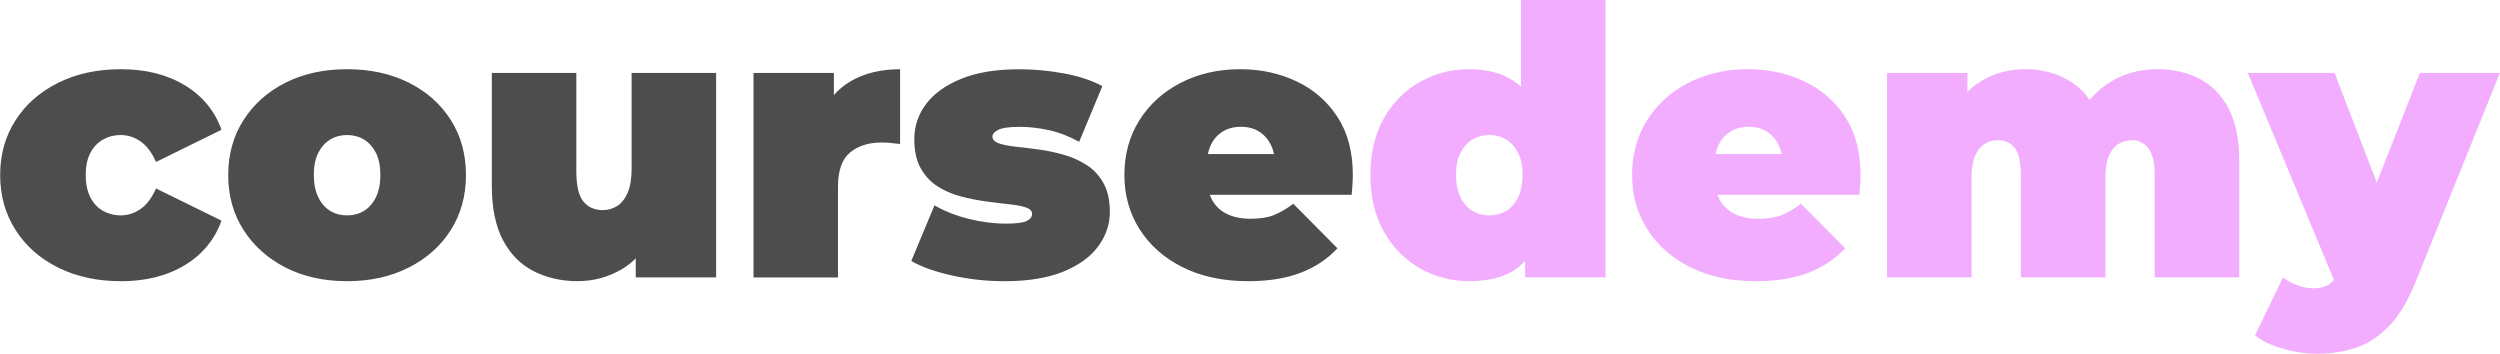
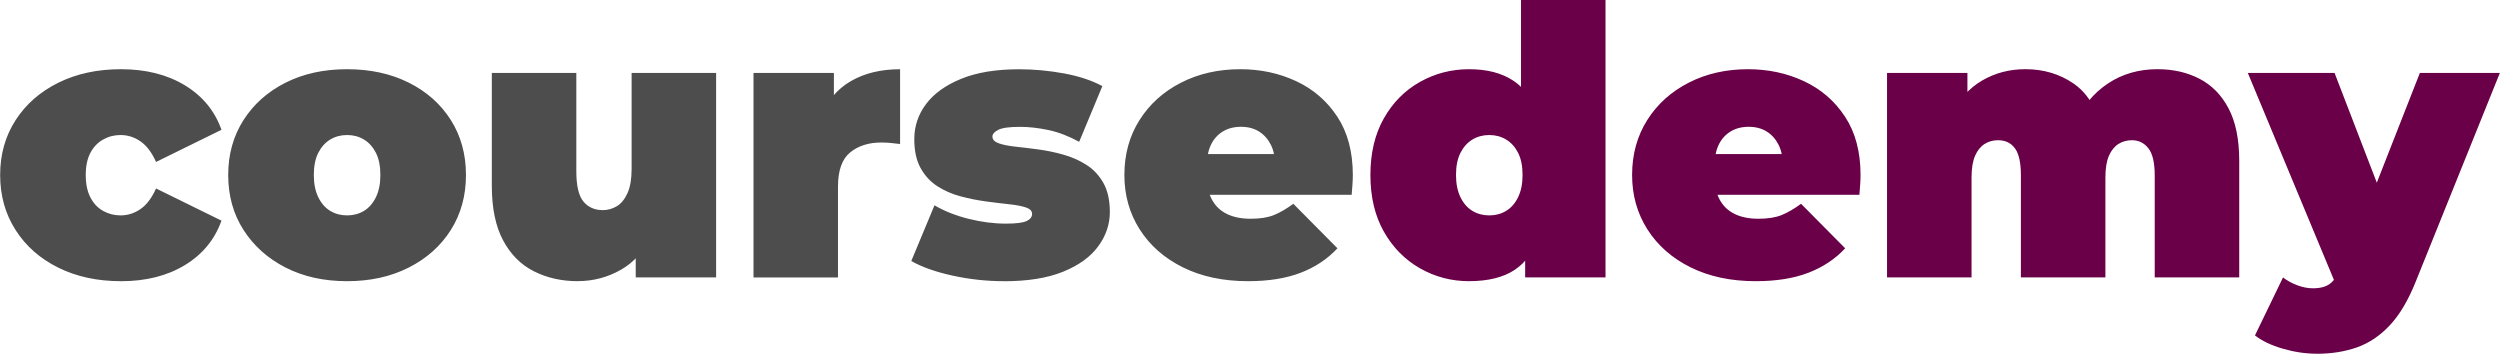
<svg xmlns="http://www.w3.org/2000/svg" xml:space="preserve" width="3.838in" height="0.543in" version="1.1" style="shape-rendering:geometricPrecision; text-rendering:geometricPrecision; image-rendering:optimizeQuality; fill-rule:evenodd; clip-rule:evenodd" viewBox="0 0 892.46 126.28">
  <defs>
    <style type="text/css">
   
    .fil0 {fill:#4D4D4D;fill-rule:nonzero}
-     .fil1 {fill:#F2ADFE;fill-rule:nonzero}
+     .fil1 {fill:#690048;fill-rule:nonzero}
   
  </style>
  </defs>
  <g id="Layer_x0020_1">
-     <g id="_1466078952384">
-       <path class="fil0" d="M43.11 100.39c-8.36,0 -15.8,-1.6 -22.29,-4.8 -6.5,-3.2 -11.59,-7.67 -15.28,-13.42 -3.69,-5.74 -5.54,-12.3 -5.54,-19.69 0,-7.38 1.85,-13.92 5.54,-19.62 3.69,-5.7 8.79,-10.14 15.28,-13.35 6.5,-3.2 13.92,-4.8 22.29,-4.8 8.9,0 16.51,1.91 22.83,5.74 6.32,3.83 10.68,9.12 13.08,15.89l-23.36 11.48c-1.51,-3.38 -3.36,-5.83 -5.54,-7.34 -2.18,-1.51 -4.56,-2.27 -7.14,-2.27 -2.23,0 -4.3,0.53 -6.21,1.6 -1.91,1.07 -3.43,2.65 -4.54,4.74 -1.11,2.09 -1.67,4.74 -1.67,7.94 0,3.2 0.56,5.87 1.67,8.01 1.11,2.14 2.62,3.74 4.54,4.8 1.91,1.07 3.98,1.6 6.21,1.6 2.58,0 4.96,-0.76 7.14,-2.27 2.18,-1.51 4.03,-3.96 5.54,-7.34l23.36 11.48c-2.41,6.76 -6.76,12.06 -13.08,15.89 -6.32,3.83 -13.92,5.74 -22.83,5.74l0 -0.01zm80.76 0c-8.28,0 -15.6,-1.62 -21.96,-4.87 -6.36,-3.25 -11.37,-7.72 -15.02,-13.42 -3.65,-5.69 -5.47,-12.23 -5.47,-19.62 0,-7.38 1.83,-13.92 5.47,-19.62 3.65,-5.7 8.65,-10.14 15.02,-13.35 6.36,-3.2 13.68,-4.8 21.96,-4.8 8.28,0 15.62,1.6 22.02,4.8 6.41,3.2 11.41,7.65 15.02,13.35 3.6,5.7 5.4,12.23 5.4,19.62 0,7.38 -1.8,13.92 -5.4,19.62 -3.6,5.7 -8.61,10.17 -15.02,13.42 -6.41,3.25 -13.75,4.87 -22.02,4.87zm0 -23.49c2.23,0 4.23,-0.53 6.01,-1.6 1.78,-1.07 3.2,-2.69 4.27,-4.87 1.07,-2.18 1.6,-4.83 1.6,-7.94 0,-3.2 -0.53,-5.85 -1.6,-7.94 -1.07,-2.09 -2.49,-3.67 -4.27,-4.74 -1.78,-1.07 -3.78,-1.6 -6.01,-1.6 -2.23,0 -4.23,0.53 -6.01,1.6 -1.78,1.07 -3.2,2.65 -4.27,4.74 -1.07,2.09 -1.6,4.74 -1.6,7.94 0,3.11 0.53,5.76 1.6,7.94 1.07,2.18 2.49,3.8 4.27,4.87 1.78,1.07 3.78,1.6 6.01,1.6zm82.36 23.49c-5.78,0 -11.01,-1.18 -15.68,-3.54 -4.67,-2.36 -8.34,-6.05 -11.01,-11.08 -2.67,-5.03 -4,-11.5 -4,-19.42l0 -40.31 30.17 0 0 35.1c0,5.16 0.84,8.77 2.53,10.81 1.69,2.04 4.01,3.07 6.94,3.07 1.78,0 3.45,-0.47 5,-1.4 1.56,-0.93 2.82,-2.5 3.8,-4.67 0.98,-2.18 1.47,-5.05 1.47,-8.61l0 -34.31 30.17 0 0 73.01 -28.7 0 0 -21.09 5.74 5.74c-2.58,5.7 -6.25,9.9 -11.01,12.61 -4.76,2.71 -9.9,4.07 -15.42,4.07l0 0.01zm62.74 -1.33l0 -73.01 28.7 0 0 22.02 -4.67 -6.27c2.23,-5.7 5.78,-9.97 10.68,-12.81 4.89,-2.85 10.77,-4.27 17.62,-4.27l0 26.7c-1.33,-0.18 -2.51,-0.31 -3.54,-0.4 -1.02,-0.09 -2.07,-0.14 -3.14,-0.14 -4.54,0 -8.25,1.18 -11.15,3.54 -2.89,2.36 -4.34,6.43 -4.34,12.21l0 32.44 -30.17 0 0.01 -0.01zm89.43 1.33c-6.23,0 -12.37,-0.67 -18.42,-2 -6.05,-1.33 -10.95,-3.07 -14.68,-5.2l8.28 -19.89c3.47,2.04 7.5,3.65 12.08,4.8 4.59,1.16 9.06,1.74 13.42,1.74 3.65,0 6.12,-0.31 7.41,-0.93 1.29,-0.62 1.94,-1.47 1.94,-2.53 0,-1.07 -0.76,-1.85 -2.27,-2.34 -1.51,-0.49 -3.51,-0.87 -6.01,-1.13 -2.49,-0.26 -5.23,-0.6 -8.21,-1 -2.98,-0.4 -5.98,-1 -9.01,-1.8 -3.02,-0.8 -5.78,-2 -8.28,-3.6 -2.49,-1.6 -4.5,-3.76 -6.01,-6.48 -1.51,-2.71 -2.27,-6.16 -2.27,-10.34 0,-4.62 1.4,-8.81 4.21,-12.55 2.8,-3.74 6.99,-6.74 12.55,-9.01 5.56,-2.27 12.44,-3.4 20.62,-3.4 5.34,0 10.68,0.49 16.02,1.47 5.34,0.98 9.92,2.49 13.75,4.54l-8.28 19.89c-3.74,-2.04 -7.41,-3.45 -11.01,-4.21 -3.6,-0.76 -6.97,-1.13 -10.08,-1.13 -3.83,0 -6.43,0.35 -7.81,1.07 -1.38,0.71 -2.07,1.51 -2.07,2.4 0,1.07 0.76,1.87 2.27,2.41 1.51,0.53 3.51,0.93 6.01,1.2 2.49,0.26 5.23,0.6 8.21,1 2.98,0.4 5.96,1.02 8.94,1.87 2.98,0.84 5.72,2.07 8.21,3.67 2.49,1.6 4.5,3.76 6.01,6.47 1.51,2.71 2.27,6.16 2.27,10.34 0,4.36 -1.38,8.43 -4.14,12.21 -2.76,3.78 -6.94,6.8 -12.55,9.08 -5.61,2.27 -12.64,3.4 -21.09,3.4l0.01 -0.01zm87.16 0c-8.9,0 -16.66,-1.65 -23.29,-4.94 -6.63,-3.29 -11.77,-7.81 -15.42,-13.55 -3.65,-5.74 -5.47,-12.21 -5.47,-19.42 0,-7.38 1.8,-13.92 5.41,-19.62 3.6,-5.7 8.54,-10.14 14.82,-13.35 6.27,-3.2 13.33,-4.8 21.15,-4.8 7.21,0 13.86,1.42 19.96,4.27 6.1,2.85 10.99,7.07 14.68,12.68 3.69,5.61 5.54,12.55 5.54,20.82 0,1.07 -0.04,2.24 -0.14,3.54 -0.09,1.29 -0.18,2.47 -0.27,3.54l-56.19 0 0 -14.55 40.18 0 -11.35 3.87c0,-2.85 -0.51,-5.27 -1.54,-7.27 -1.02,-2 -2.42,-3.56 -4.21,-4.67 -1.78,-1.11 -3.92,-1.67 -6.41,-1.67 -2.49,0 -4.65,0.56 -6.47,1.67 -1.83,1.11 -3.23,2.67 -4.21,4.67 -0.98,2 -1.47,4.42 -1.47,7.27l0 4.54c0,3.11 0.62,5.78 1.87,8.01 1.25,2.23 3.02,3.89 5.34,5 2.31,1.11 5.12,1.67 8.41,1.67 3.38,0 6.16,-0.44 8.34,-1.34 2.18,-0.89 4.47,-2.23 6.88,-4l15.75 15.89c-3.56,3.83 -7.94,6.74 -13.15,8.74 -5.2,2 -11.46,3 -18.75,3l-0.01 -0z" />
-       <path class="fil1" d="M524.45 100.39c-6.32,0 -12.17,-1.54 -17.55,-4.61 -5.38,-3.07 -9.68,-7.43 -12.88,-13.08 -3.2,-5.65 -4.8,-12.39 -4.8,-20.22 0,-7.83 1.6,-14.57 4.8,-20.22 3.2,-5.65 7.5,-9.99 12.88,-13.01 5.38,-3.02 11.24,-4.54 17.55,-4.54 6.41,0 11.65,1.36 15.75,4.07 4.09,2.71 7.12,6.85 9.08,12.41 1.96,5.56 2.94,12.66 2.94,21.29 0,8.72 -0.91,15.89 -2.73,21.49 -1.83,5.61 -4.76,9.74 -8.81,12.41 -4.05,2.67 -9.45,4 -16.22,4l0 0.01zm7.21 -23.49c2.23,0 4.23,-0.53 6.01,-1.6 1.78,-1.07 3.2,-2.69 4.27,-4.87 1.07,-2.18 1.6,-4.83 1.6,-7.94 0,-3.2 -0.53,-5.85 -1.6,-7.94 -1.07,-2.09 -2.49,-3.67 -4.27,-4.74 -1.78,-1.07 -3.78,-1.6 -6.01,-1.6 -2.23,0 -4.23,0.53 -6.01,1.6 -1.78,1.07 -3.2,2.65 -4.27,4.74 -1.07,2.09 -1.6,4.74 -1.6,7.94 0,3.11 0.53,5.76 1.6,7.94 1.07,2.18 2.49,3.8 4.27,4.87 1.78,1.07 3.78,1.6 6.01,1.6zm12.81 22.16l0 -9.88 -0.14 -26.7 -1.34 -26.7 0 -35.77 30.17 0 0 99.04 -28.7 0 0.01 0.01zm82.36 1.33c-8.9,0 -16.66,-1.65 -23.29,-4.94 -6.63,-3.29 -11.77,-7.81 -15.42,-13.55 -3.65,-5.74 -5.47,-12.21 -5.47,-19.42 0,-7.38 1.8,-13.92 5.41,-19.62 3.6,-5.7 8.54,-10.14 14.82,-13.35 6.27,-3.2 13.33,-4.8 21.15,-4.8 7.21,0 13.86,1.42 19.96,4.27 6.1,2.85 10.99,7.07 14.68,12.68 3.69,5.61 5.54,12.55 5.54,20.82 0,1.07 -0.04,2.24 -0.14,3.54 -0.09,1.29 -0.18,2.47 -0.27,3.54l-56.19 0 0 -14.55 40.18 0 -11.35 3.87c0,-2.85 -0.51,-5.27 -1.54,-7.27 -1.02,-2 -2.42,-3.56 -4.21,-4.67 -1.78,-1.11 -3.92,-1.67 -6.41,-1.67 -2.49,0 -4.65,0.56 -6.47,1.67 -1.83,1.11 -3.23,2.67 -4.21,4.67 -0.98,2 -1.47,4.42 -1.47,7.27l0 4.54c0,3.11 0.62,5.78 1.87,8.01 1.25,2.23 3.02,3.89 5.34,5 2.31,1.11 5.12,1.67 8.41,1.67 3.38,0 6.16,-0.44 8.34,-1.34 2.18,-0.89 4.47,-2.23 6.88,-4l15.75 15.89c-3.56,3.83 -7.94,6.74 -13.15,8.74 -5.2,2 -11.46,3 -18.76,3l-0.01 -0zm143.49 -75.68c5.52,0 10.48,1.13 14.88,3.4 4.41,2.27 7.88,5.81 10.41,10.61 2.53,4.8 3.8,11.03 3.8,18.68l0 41.65 -30.17 0 0 -36.44c0,-4.54 -0.76,-7.76 -2.27,-9.68 -1.51,-1.91 -3.47,-2.87 -5.87,-2.87 -1.78,0 -3.38,0.44 -4.8,1.33 -1.42,0.89 -2.56,2.29 -3.4,4.21 -0.85,1.91 -1.27,4.52 -1.27,7.81l0 35.64 -30.17 0 0 -36.44c0,-4.54 -0.71,-7.76 -2.14,-9.68 -1.42,-1.91 -3.43,-2.87 -6.01,-2.87 -1.78,0 -3.38,0.44 -4.8,1.33 -1.42,0.89 -2.56,2.29 -3.4,4.21 -0.85,1.91 -1.27,4.52 -1.27,7.81l0 35.64 -30.17 0 0 -73.01 28.7 0 0 20.95 -5.87 -5.87c2.76,-5.52 6.45,-9.64 11.08,-12.35 4.63,-2.71 9.79,-4.07 15.48,-4.07 6.41,0 12.08,1.67 17.02,5 4.94,3.34 8.25,8.61 9.94,15.82l-9.21 -1.47c2.67,-6.05 6.56,-10.79 11.68,-14.21 5.12,-3.43 11.06,-5.14 17.82,-5.14l-0.01 0.02zm56.86 101.58c-4.01,0 -8.08,-0.6 -12.21,-1.8 -4.14,-1.2 -7.45,-2.78 -9.94,-4.74l10.01 -20.69c1.51,1.16 3.23,2.09 5.14,2.8 1.91,0.71 3.76,1.07 5.54,1.07 2.67,0 4.71,-0.56 6.14,-1.67 1.42,-1.11 2.58,-2.78 3.47,-5l3.07 -7.74 2.14 -2.94 23.36 -59.53 28.56 0 -30.03 74.48c-2.67,6.68 -5.76,11.88 -9.27,15.62 -3.51,3.74 -7.43,6.36 -11.74,7.88 -4.32,1.51 -9.06,2.27 -14.21,2.27l-0.01 0zm7.07 -23.89l-31.77 -76.35 30.97 0 21.89 56.86 -21.09 19.49 -0.01 0z" />
-     </g>
+     <path class="fil0" d="M43.11 100.39c-8.36,0 -15.8,-1.6 -22.29,-4.8 -6.5,-3.2 -11.59,-7.67 -15.28,-13.42 -3.69,-5.74 -5.54,-12.3 -5.54,-19.69 0,-7.38 1.85,-13.92 5.54,-19.62 3.69,-5.7 8.79,-10.14 15.28,-13.35 6.5,-3.2 13.92,-4.8 22.29,-4.8 8.9,0 16.51,1.91 22.83,5.74 6.32,3.83 10.68,9.12 13.08,15.89l-23.36 11.48c-1.51,-3.38 -3.36,-5.83 -5.54,-7.34 -2.18,-1.51 -4.56,-2.27 -7.14,-2.27 -2.23,0 -4.3,0.53 -6.21,1.6 -1.91,1.07 -3.43,2.65 -4.54,4.74 -1.11,2.09 -1.67,4.74 -1.67,7.94 0,3.2 0.56,5.87 1.67,8.01 1.11,2.14 2.62,3.74 4.54,4.8 1.91,1.07 3.98,1.6 6.21,1.6 2.58,0 4.96,-0.76 7.14,-2.27 2.18,-1.51 4.03,-3.96 5.54,-7.34l23.36 11.48c-2.41,6.76 -6.76,12.06 -13.08,15.89 -6.32,3.83 -13.92,5.74 -22.83,5.74l0 -0.01zm80.76 0c-8.28,0 -15.6,-1.62 -21.96,-4.87 -6.36,-3.25 -11.37,-7.72 -15.02,-13.42 -3.65,-5.69 -5.47,-12.23 -5.47,-19.62 0,-7.38 1.83,-13.92 5.47,-19.62 3.65,-5.7 8.65,-10.14 15.02,-13.35 6.36,-3.2 13.68,-4.8 21.96,-4.8 8.28,0 15.62,1.6 22.02,4.8 6.41,3.2 11.41,7.65 15.02,13.35 3.6,5.7 5.4,12.23 5.4,19.62 0,7.38 -1.8,13.92 -5.4,19.62 -3.6,5.7 -8.61,10.17 -15.02,13.42 -6.41,3.25 -13.75,4.87 -22.02,4.87zm0 -23.49c2.23,0 4.23,-0.53 6.01,-1.6 1.78,-1.07 3.2,-2.69 4.27,-4.87 1.07,-2.18 1.6,-4.83 1.6,-7.94 0,-3.2 -0.53,-5.85 -1.6,-7.94 -1.07,-2.09 -2.49,-3.67 -4.27,-4.74 -1.78,-1.07 -3.78,-1.6 -6.01,-1.6 -2.23,0 -4.23,0.53 -6.01,1.6 -1.78,1.07 -3.2,2.65 -4.27,4.74 -1.07,2.09 -1.6,4.74 -1.6,7.94 0,3.11 0.53,5.76 1.6,7.94 1.07,2.18 2.49,3.8 4.27,4.87 1.78,1.07 3.78,1.6 6.01,1.6zm82.36 23.49c-5.78,0 -11.01,-1.18 -15.68,-3.54 -4.67,-2.36 -8.34,-6.05 -11.01,-11.08 -2.67,-5.03 -4,-11.5 -4,-19.42l0 -40.31 30.17 0 0 35.1c0,5.16 0.84,8.77 2.53,10.81 1.69,2.04 4.01,3.07 6.94,3.07 1.78,0 3.45,-0.47 5,-1.4 1.56,-0.93 2.82,-2.5 3.8,-4.67 0.98,-2.18 1.47,-5.05 1.47,-8.61l0 -34.31 30.17 0 0 73.01 -28.7 0 0 -21.09 5.74 5.74c-2.58,5.7 -6.25,9.9 -11.01,12.61 -4.76,2.71 -9.9,4.07 -15.42,4.07l0 0.01zm62.74 -1.33l0 -73.01 28.7 0 0 22.02 -4.67 -6.27c2.23,-5.7 5.78,-9.97 10.68,-12.81 4.89,-2.85 10.77,-4.27 17.62,-4.27l0 26.7c-1.33,-0.18 -2.51,-0.31 -3.54,-0.4 -1.02,-0.09 -2.07,-0.14 -3.14,-0.14 -4.54,0 -8.25,1.18 -11.15,3.54 -2.89,2.36 -4.34,6.43 -4.34,12.21l0 32.44 -30.17 0 0.01 -0.01zm89.43 1.33c-6.23,0 -12.37,-0.67 -18.42,-2 -6.05,-1.33 -10.95,-3.07 -14.68,-5.2l8.28 -19.89c3.47,2.04 7.5,3.65 12.08,4.8 4.59,1.16 9.06,1.74 13.42,1.74 3.65,0 6.12,-0.31 7.41,-0.93 1.29,-0.62 1.94,-1.47 1.94,-2.53 0,-1.07 -0.76,-1.85 -2.27,-2.34 -1.51,-0.49 -3.51,-0.87 -6.01,-1.13 -2.49,-0.26 -5.23,-0.6 -8.21,-1 -2.98,-0.4 -5.98,-1 -9.01,-1.8 -3.02,-0.8 -5.78,-2 -8.28,-3.6 -2.49,-1.6 -4.5,-3.76 -6.01,-6.48 -1.51,-2.71 -2.27,-6.16 -2.27,-10.34 0,-4.62 1.4,-8.81 4.21,-12.55 2.8,-3.74 6.99,-6.74 12.55,-9.01 5.56,-2.27 12.44,-3.4 20.62,-3.4 5.34,0 10.68,0.49 16.02,1.47 5.34,0.98 9.92,2.49 13.75,4.54l-8.28 19.89c-3.74,-2.04 -7.41,-3.45 -11.01,-4.21 -3.6,-0.76 -6.97,-1.13 -10.08,-1.13 -3.83,0 -6.43,0.35 -7.81,1.07 -1.38,0.71 -2.07,1.51 -2.07,2.4 0,1.07 0.76,1.87 2.27,2.41 1.51,0.53 3.51,0.93 6.01,1.2 2.49,0.26 5.23,0.6 8.21,1 2.98,0.4 5.96,1.02 8.94,1.87 2.98,0.84 5.72,2.07 8.21,3.67 2.49,1.6 4.5,3.76 6.01,6.47 1.51,2.71 2.27,6.16 2.27,10.34 0,4.36 -1.38,8.43 -4.14,12.21 -2.76,3.78 -6.94,6.8 -12.55,9.08 -5.61,2.27 -12.64,3.4 -21.09,3.4l0.01 -0.01zm87.16 0c-8.9,0 -16.66,-1.65 -23.29,-4.94 -6.63,-3.29 -11.77,-7.81 -15.42,-13.55 -3.65,-5.74 -5.47,-12.21 -5.47,-19.42 0,-7.38 1.8,-13.92 5.41,-19.62 3.6,-5.7 8.54,-10.14 14.82,-13.35 6.27,-3.2 13.33,-4.8 21.15,-4.8 7.21,0 13.86,1.42 19.96,4.27 6.1,2.85 10.99,7.07 14.68,12.68 3.69,5.61 5.54,12.55 5.54,20.82 0,1.07 -0.04,2.24 -0.14,3.54 -0.09,1.29 -0.18,2.47 -0.27,3.54l-56.19 0 0 -14.55 40.18 0 -11.35 3.87c0,-2.85 -0.51,-5.27 -1.54,-7.27 -1.02,-2 -2.42,-3.56 -4.21,-4.67 -1.78,-1.11 -3.92,-1.67 -6.41,-1.67 -2.49,0 -4.65,0.56 -6.47,1.67 -1.83,1.11 -3.23,2.67 -4.21,4.67 -0.98,2 -1.47,4.42 -1.47,7.27l0 4.54c0,3.11 0.62,5.78 1.87,8.01 1.25,2.23 3.02,3.89 5.34,5 2.31,1.11 5.12,1.67 8.41,1.67 3.38,0 6.16,-0.44 8.34,-1.34 2.18,-0.89 4.47,-2.23 6.88,-4l15.75 15.89c-3.56,3.83 -7.94,6.74 -13.15,8.74 -5.2,2 -11.46,3 -18.75,3l-0.01 -0z" />
+     <path class="fil1" d="M524.45 100.39c-6.32,0 -12.17,-1.54 -17.55,-4.61 -5.38,-3.07 -9.68,-7.43 -12.88,-13.08 -3.2,-5.65 -4.8,-12.39 -4.8,-20.22 0,-7.83 1.6,-14.57 4.8,-20.22 3.2,-5.65 7.5,-9.99 12.88,-13.01 5.38,-3.02 11.24,-4.54 17.55,-4.54 6.41,0 11.65,1.36 15.75,4.07 4.09,2.71 7.12,6.85 9.08,12.41 1.96,5.56 2.94,12.66 2.94,21.29 0,8.72 -0.91,15.89 -2.73,21.49 -1.83,5.61 -4.76,9.74 -8.81,12.41 -4.05,2.67 -9.45,4 -16.22,4l0 0.01zm7.21 -23.49c2.23,0 4.23,-0.53 6.01,-1.6 1.78,-1.07 3.2,-2.69 4.27,-4.87 1.07,-2.18 1.6,-4.83 1.6,-7.94 0,-3.2 -0.53,-5.85 -1.6,-7.94 -1.07,-2.09 -2.49,-3.67 -4.27,-4.74 -1.78,-1.07 -3.78,-1.6 -6.01,-1.6 -2.23,0 -4.23,0.53 -6.01,1.6 -1.78,1.07 -3.2,2.65 -4.27,4.74 -1.07,2.09 -1.6,4.74 -1.6,7.94 0,3.11 0.53,5.76 1.6,7.94 1.07,2.18 2.49,3.8 4.27,4.87 1.78,1.07 3.78,1.6 6.01,1.6zm12.81 22.16l0 -9.88 -0.14 -26.7 -1.34 -26.7 0 -35.77 30.17 0 0 99.04 -28.7 0 0.01 0.01zm82.36 1.33c-8.9,0 -16.66,-1.65 -23.29,-4.94 -6.63,-3.29 -11.77,-7.81 -15.42,-13.55 -3.65,-5.74 -5.47,-12.21 -5.47,-19.42 0,-7.38 1.8,-13.92 5.41,-19.62 3.6,-5.7 8.54,-10.14 14.82,-13.35 6.27,-3.2 13.33,-4.8 21.15,-4.8 7.21,0 13.86,1.42 19.96,4.27 6.1,2.85 10.99,7.07 14.68,12.68 3.69,5.61 5.54,12.55 5.54,20.82 0,1.07 -0.04,2.24 -0.14,3.54 -0.09,1.29 -0.18,2.47 -0.27,3.54l-56.19 0 0 -14.55 40.18 0 -11.35 3.87c0,-2.85 -0.51,-5.27 -1.54,-7.27 -1.02,-2 -2.42,-3.56 -4.21,-4.67 -1.78,-1.11 -3.92,-1.67 -6.41,-1.67 -2.49,0 -4.65,0.56 -6.47,1.67 -1.83,1.11 -3.23,2.67 -4.21,4.67 -0.98,2 -1.47,4.42 -1.47,7.27l0 4.54c0,3.11 0.62,5.78 1.87,8.01 1.25,2.23 3.02,3.89 5.34,5 2.31,1.11 5.12,1.67 8.41,1.67 3.38,0 6.16,-0.44 8.34,-1.34 2.18,-0.89 4.47,-2.23 6.88,-4l15.75 15.89c-3.56,3.83 -7.94,6.74 -13.15,8.74 -5.2,2 -11.46,3 -18.76,3l-0.01 -0zm143.49 -75.68c5.52,0 10.48,1.13 14.88,3.4 4.41,2.27 7.88,5.81 10.41,10.61 2.53,4.8 3.8,11.03 3.8,18.68l0 41.65 -30.17 0 0 -36.44c0,-4.54 -0.76,-7.76 -2.27,-9.68 -1.51,-1.91 -3.47,-2.87 -5.87,-2.87 -1.78,0 -3.38,0.44 -4.8,1.33 -1.42,0.89 -2.56,2.29 -3.4,4.21 -0.85,1.91 -1.27,4.52 -1.27,7.81l0 35.64 -30.17 0 0 -36.44c0,-4.54 -0.71,-7.76 -2.14,-9.68 -1.42,-1.91 -3.43,-2.87 -6.01,-2.87 -1.78,0 -3.38,0.44 -4.8,1.33 -1.42,0.89 -2.56,2.29 -3.4,4.21 -0.85,1.91 -1.27,4.52 -1.27,7.81l0 35.64 -30.17 0 0 -73.01 28.7 0 0 20.95 -5.87 -5.87c2.76,-5.52 6.45,-9.64 11.08,-12.35 4.63,-2.71 9.79,-4.07 15.48,-4.07 6.41,0 12.08,1.67 17.02,5 4.94,3.34 8.25,8.61 9.94,15.82l-9.21 -1.47c2.67,-6.05 6.56,-10.79 11.68,-14.21 5.12,-3.43 11.06,-5.14 17.82,-5.14l-0.01 0.02zm56.86 101.58c-4.01,0 -8.08,-0.6 -12.21,-1.8 -4.14,-1.2 -7.45,-2.78 -9.94,-4.74l10.01 -20.69c1.51,1.16 3.23,2.09 5.14,2.8 1.91,0.71 3.76,1.07 5.54,1.07 2.67,0 4.71,-0.56 6.14,-1.67 1.42,-1.11 2.58,-2.78 3.47,-5l3.07 -7.74 2.14 -2.94 23.36 -59.53 28.56 0 -30.03 74.48c-2.67,6.68 -5.76,11.88 -9.27,15.62 -3.51,3.74 -7.43,6.36 -11.74,7.88 -4.32,1.51 -9.06,2.27 -14.21,2.27l-0.01 0zm7.07 -23.89l-31.77 -76.35 30.97 0 21.89 56.86 -21.09 19.49 -0.01 0z" />
  </g>
</svg>
